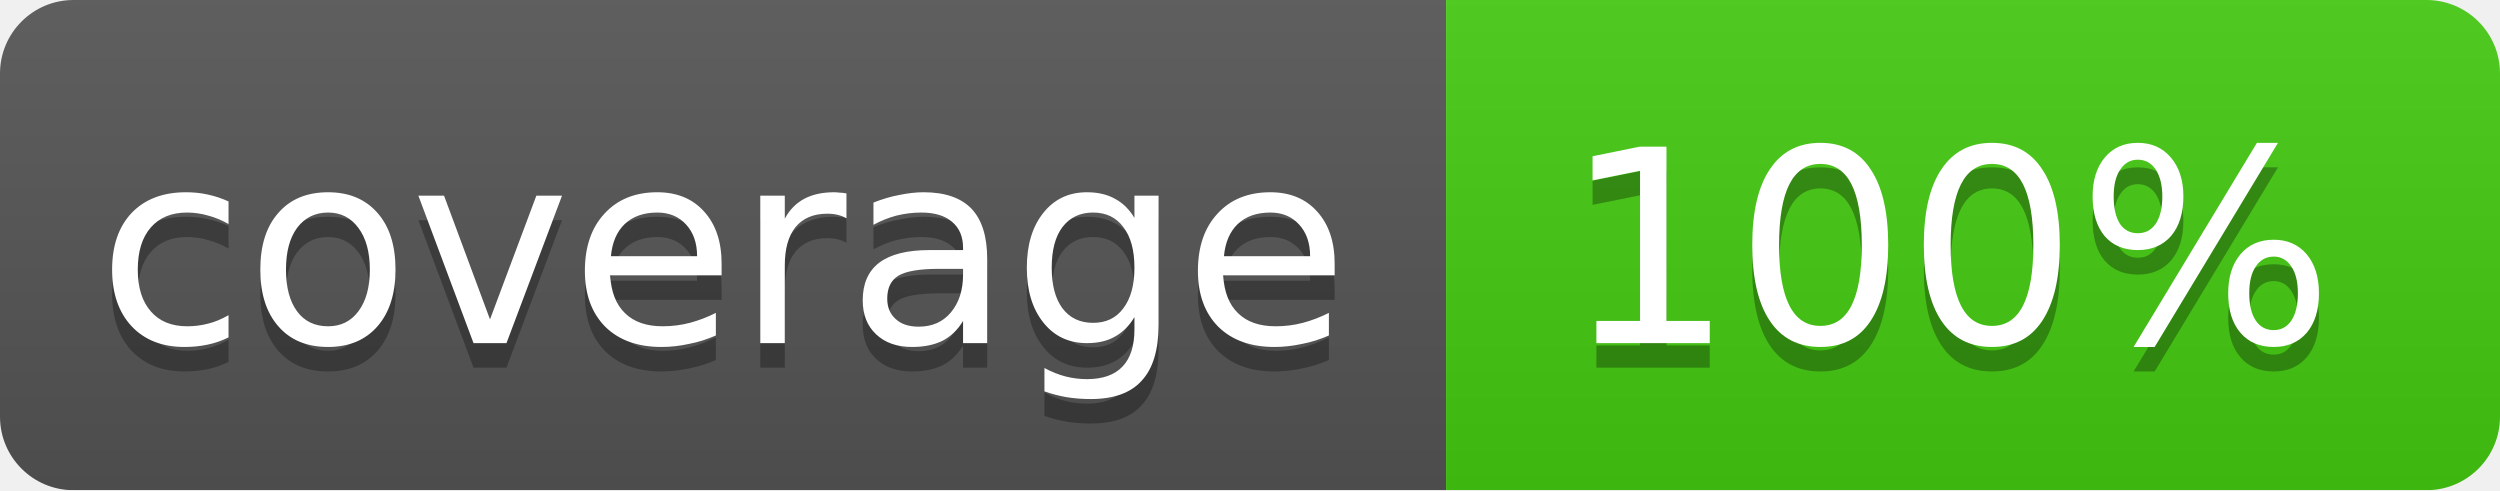
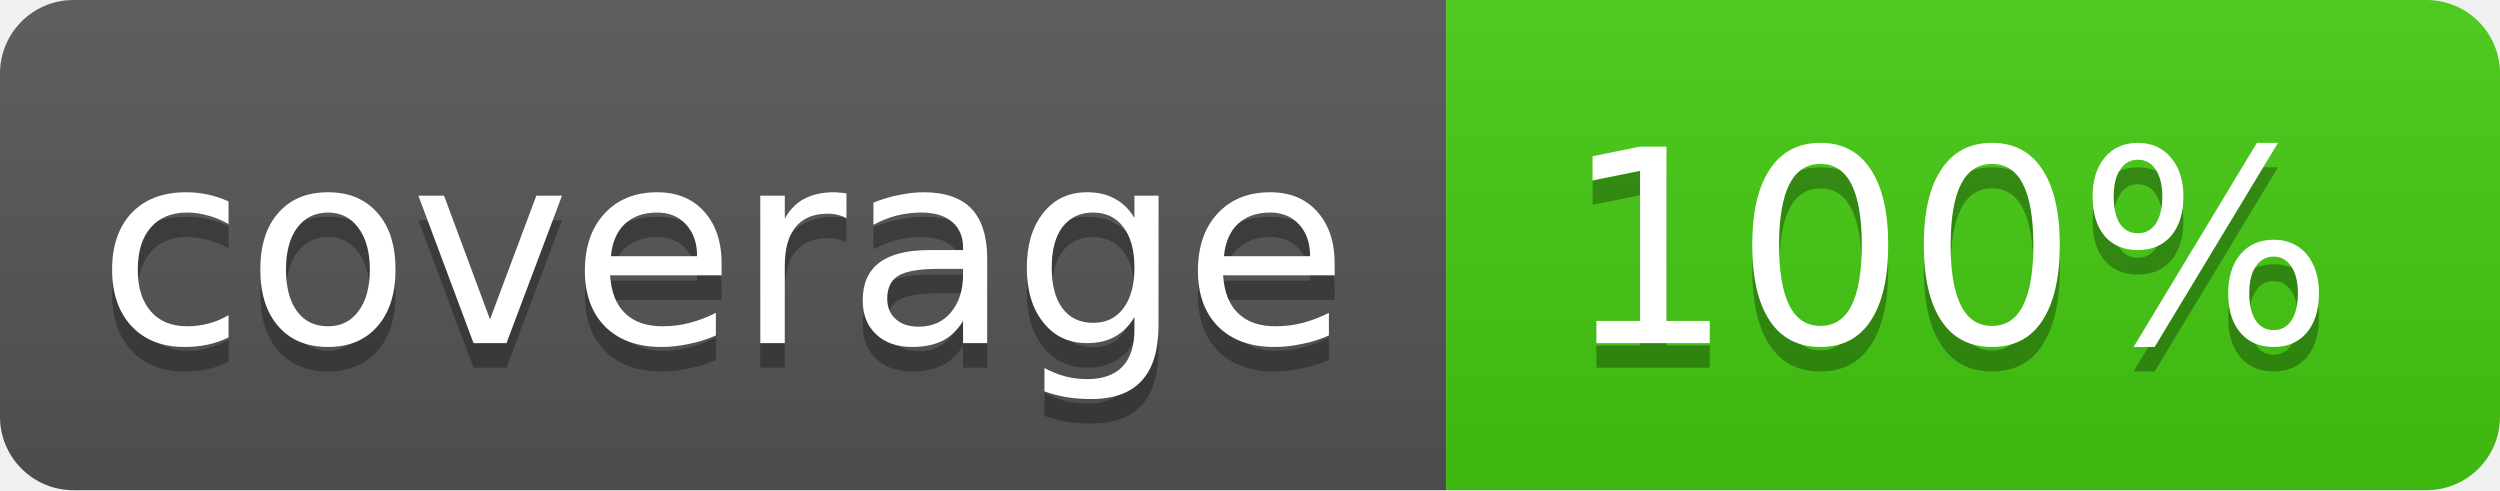
<svg xmlns="http://www.w3.org/2000/svg" width="102" height="20">
  <linearGradient id="b" x2="0" y2="100%">
    <stop offset="0" stop-color="#bbb" stop-opacity=".1" />
    <stop offset="1" stop-opacity=".1" />
  </linearGradient>
-   <mask id="a">
+   <clipPath id="a">
    <rect width="102" height="20" rx="3" fill="#fff" />
-   </mask>
-   <g mask="url(#a)">
+   </clipPath>
+   <g clip-path="url(#a)">
    <path fill="#555" d="M0 0h59v20H0z" />
    <path fill="#4c1" d="M59 0h43v20H59z" />
    <path fill="url(#b)" d="M0 0h102v20H0z" />
  </g>
  <g fill="#fff" text-anchor="middle" font-family="DejaVu Sans,Verdana,Geneva,sans-serif" font-size="11">
    <text x="29.5" y="15" fill="#010101" fill-opacity=".3">coverage</text>
    <text x="29.5" y="14">coverage</text>
    <text x="79.5" y="15" fill="#010101" fill-opacity=".3">100%</text>
    <text x="79.5" y="14">100%</text>
  </g>
</svg>
